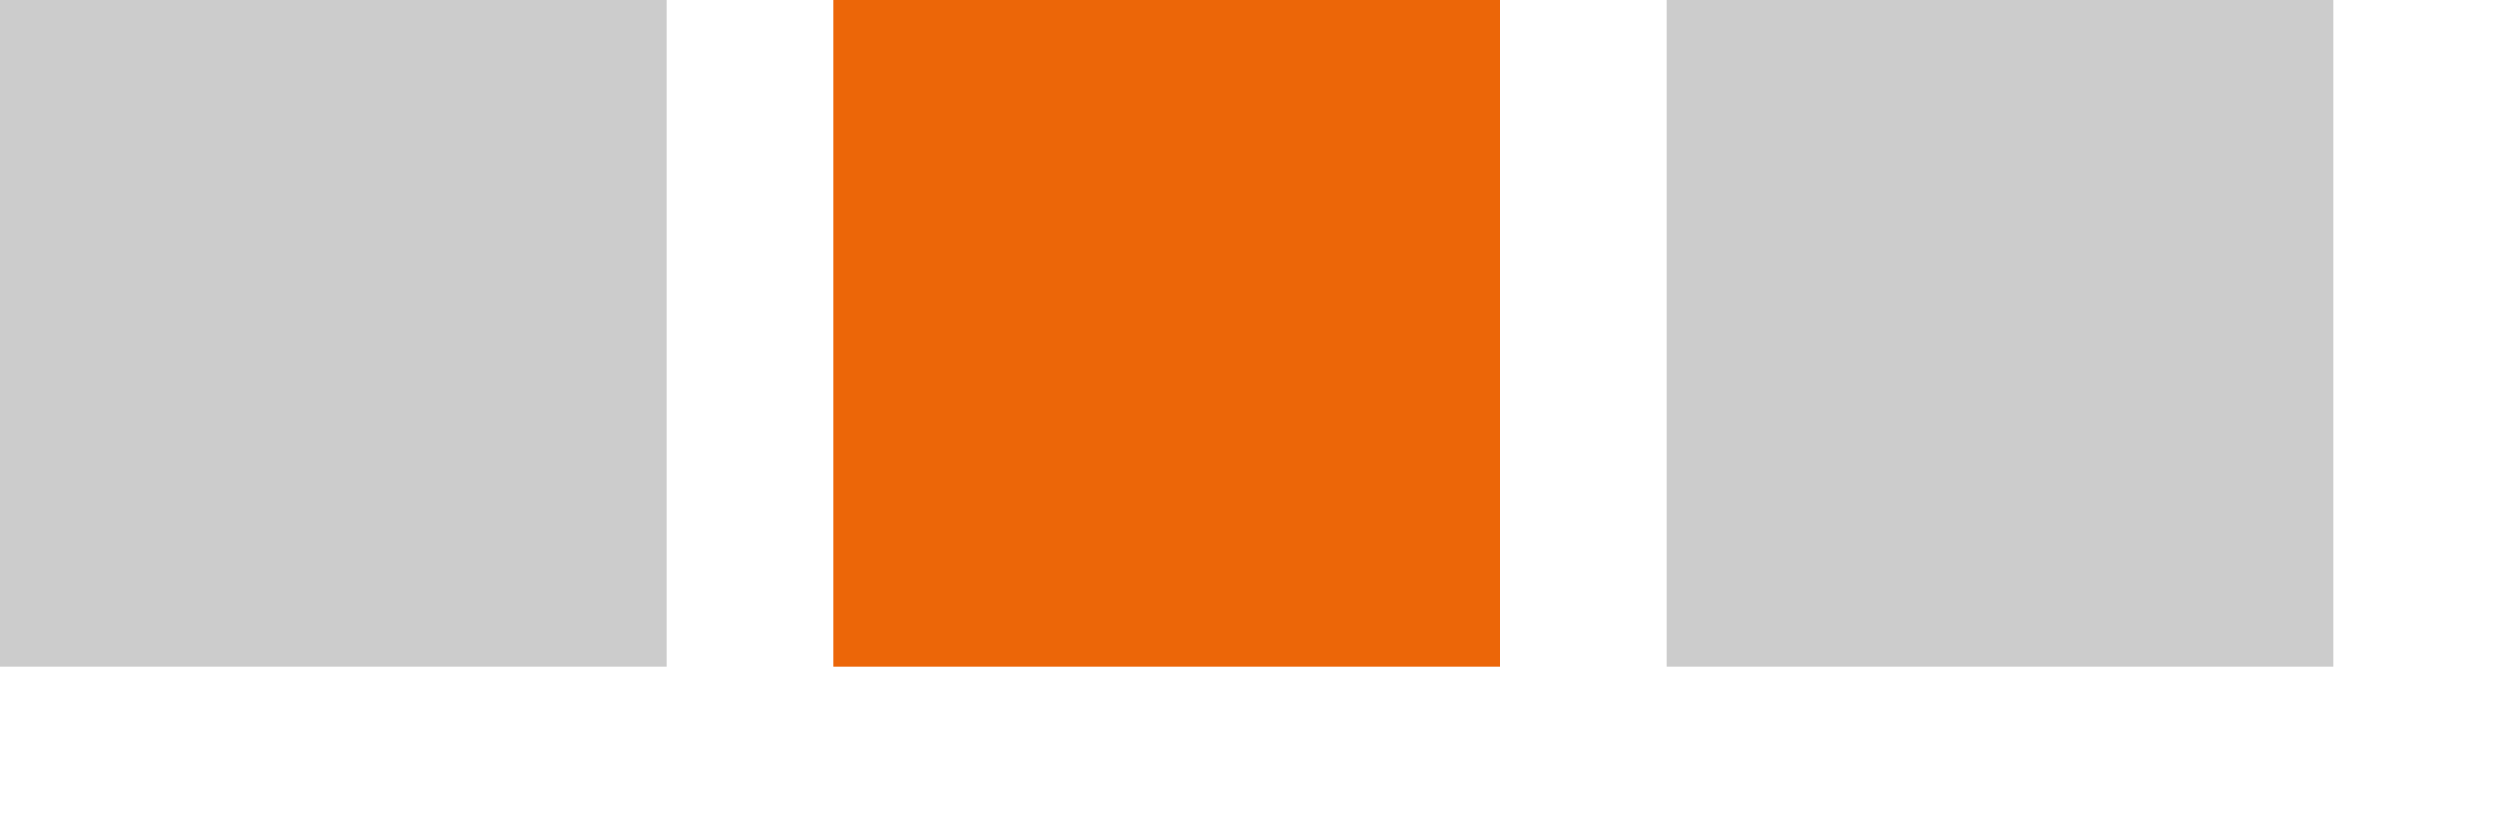
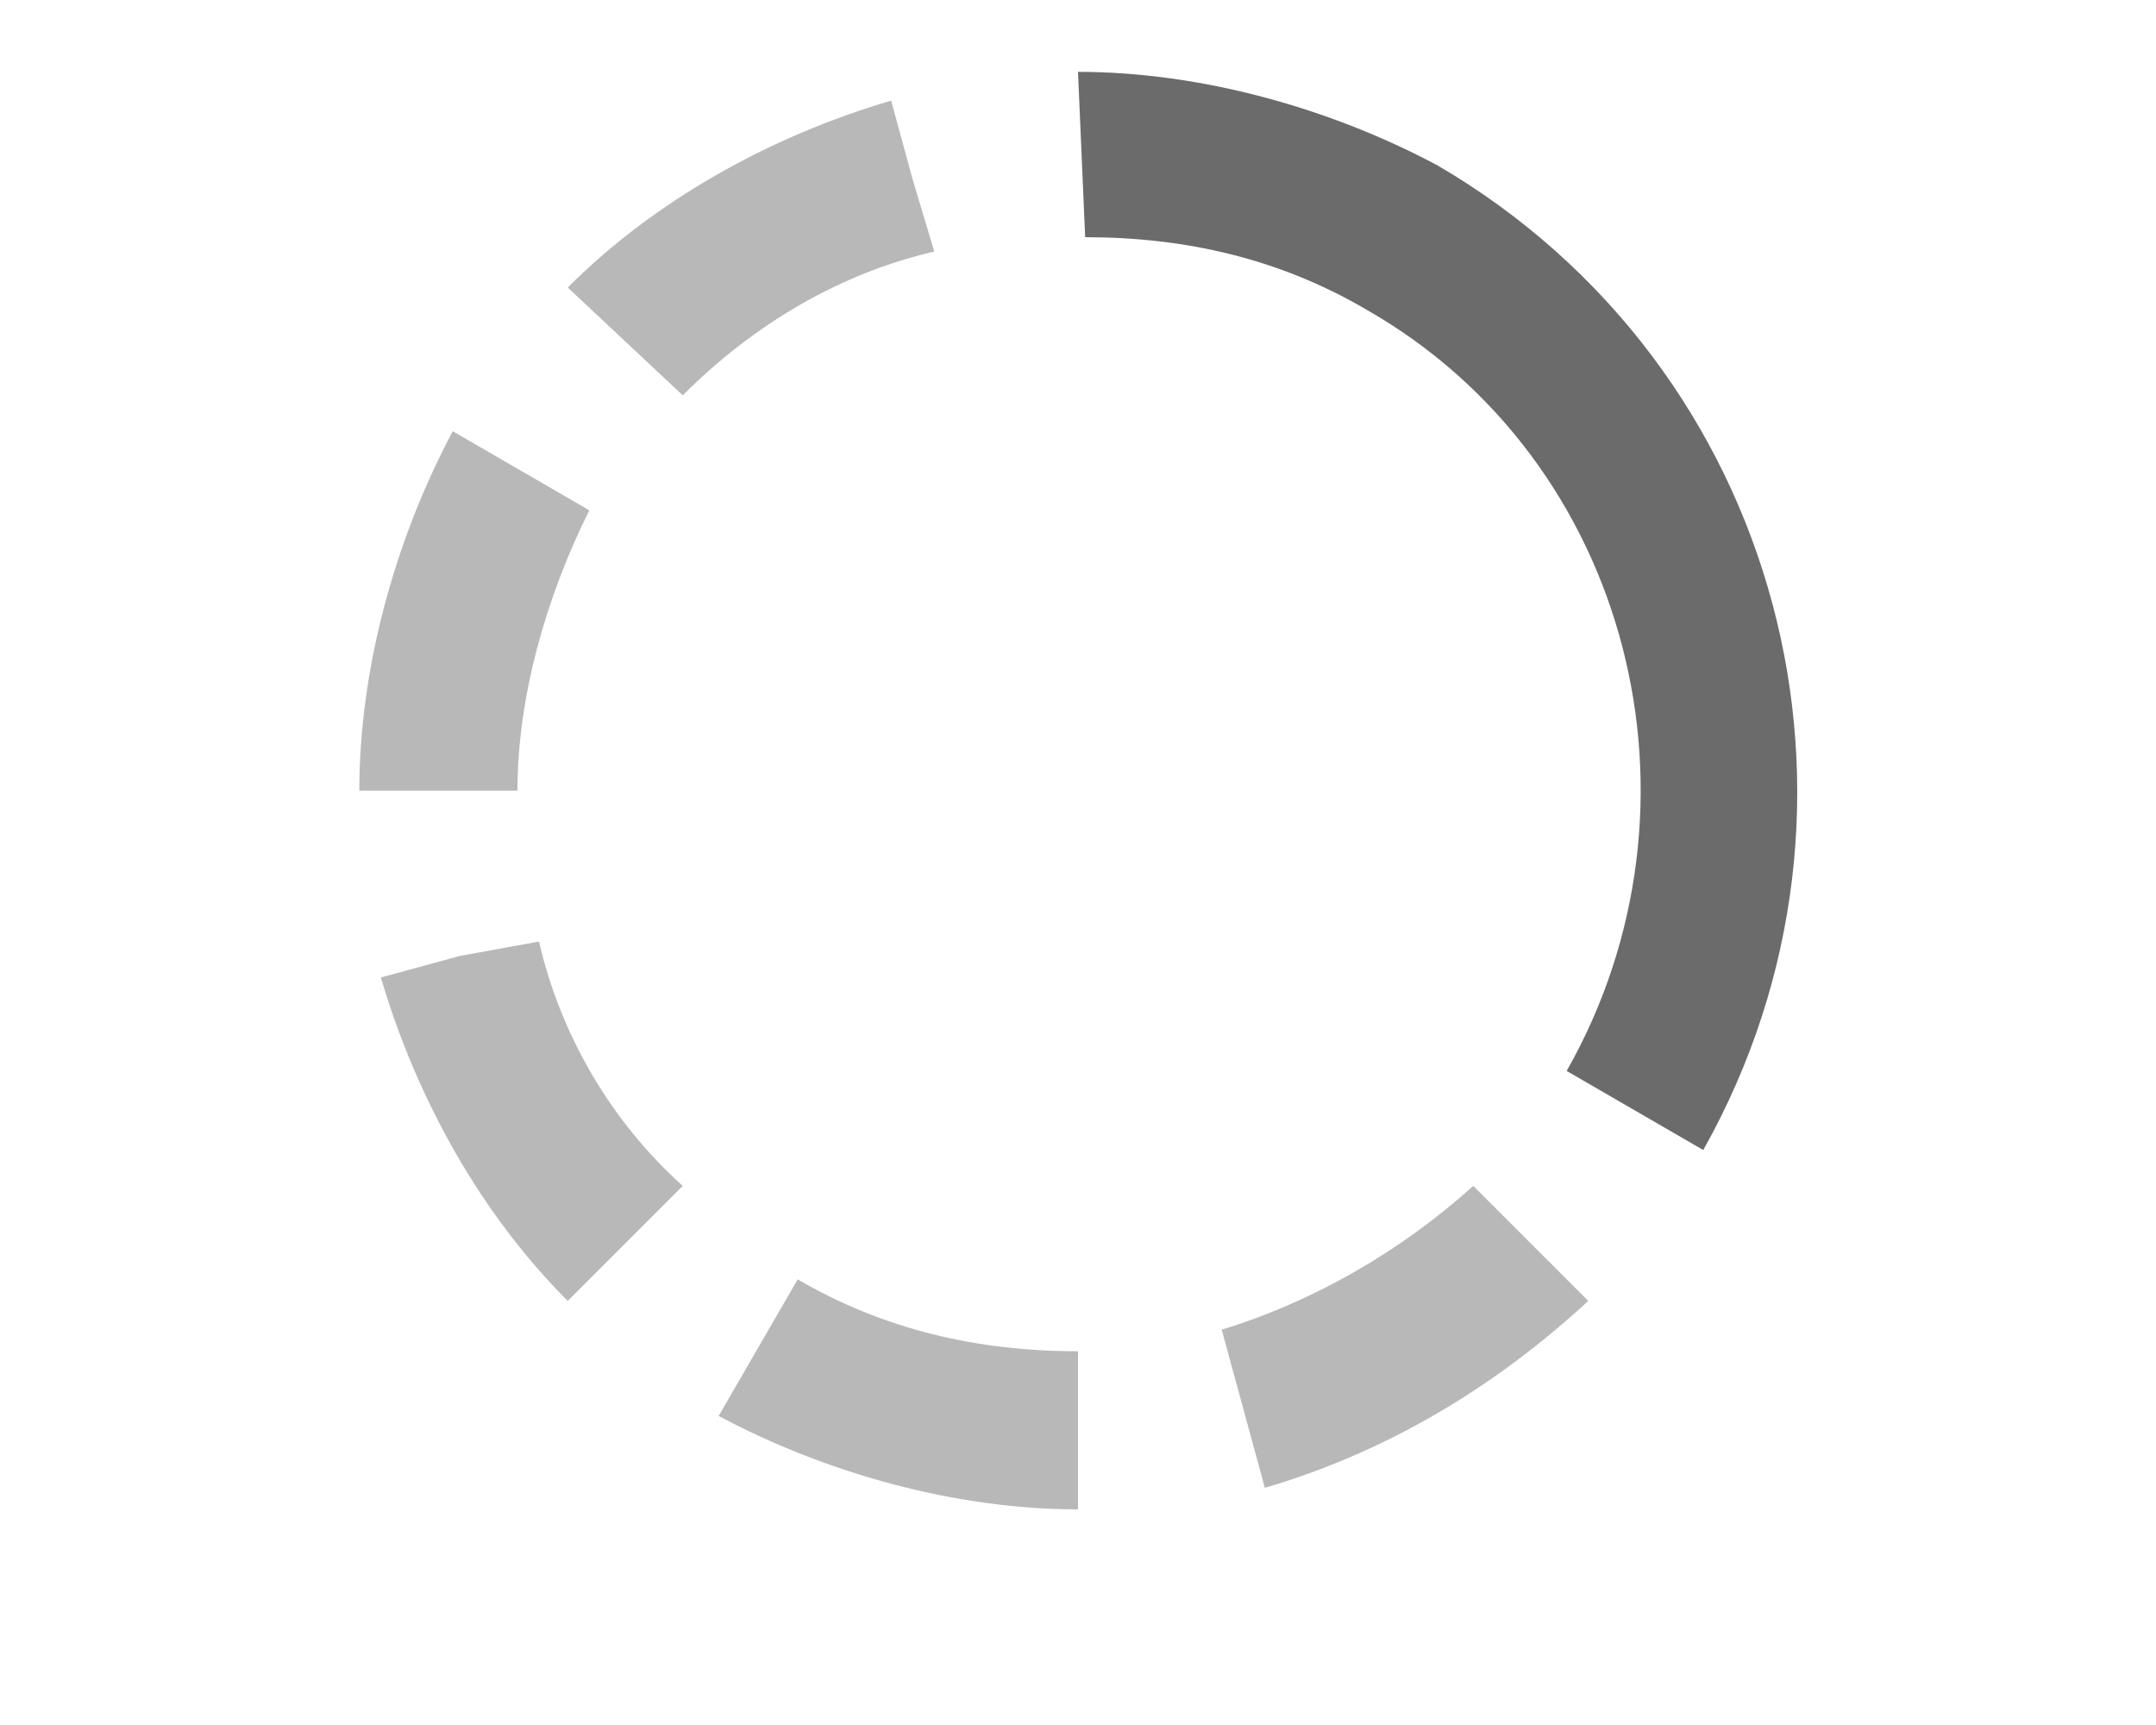
- <svg xmlns="http://www.w3.org/2000/svg" version="1.1" id="Ebene_1" x="0px" y="0px" width="30px" height="10px" viewBox="0 0 30 10" style="enable-background:new 0 0 30 10;" xml:space="preserve">
+ <svg xmlns="http://www.w3.org/2000/svg" version="1.1" x="0px" y="0px" width="30px" height="24px" viewBox="0 0 30 24" style="enable-background:new 0 0 30 24;" xml:space="preserve">
  <style type="text/css">
	.st0{fill:#CCCCCC;}
- 	.st1{fill:#EC6608;}
- 	.st2{fill:#006633;}
- 	.st3{fill:#ED1C24;}
+ 	.st1{fill:#777777;}
+ 	.st2{opacity:0.1;}
</style>
-   <rect x="0" y="0" class="st0" width="8" height="8" />
-   <rect x="10" y="0" class="st1" width="8" height="8" />
-   <rect x="20" y="0" class="st0" width="8" height="8" />
+   <g id="Ebene_1">
+     <g id="Ebene_1_1_">
+       <g>
+         <g>
+           <g>
+             <g>
+               <g>
+                 <path class="st0" d="M15,21c-1.7,0-3.5-0.5-5-1.3l1.1-1.9c1.2,0.7,2.5,1,3.9,1V21z M17.6,20.7L17,18.5c1.3-0.4,2.5-1.1,3.5-2         l1.6,1.6C20.8,19.3,19.3,20.2,17.6,20.7z M7.9,18.1c-1.2-1.2-2.1-2.8-2.6-4.5l1.1-0.3l1.1-0.2l-1.1,0.2l1.1-0.2         c0.3,1.3,1,2.5,2,3.4L7.9,18.1z M7.2,11H5c0-1.7,0.5-3.5,1.3-5l1.9,1.1C7.6,8.3,7.2,9.7,7.2,11z M9.5,5.5L7.9,4         c1.2-1.2,2.8-2.1,4.5-2.6l0.3,1.1l0.3,1C11.7,3.8,10.5,4.5,9.5,5.5z" />
+               </g>
+             </g>
+           </g>
+           <g>
+             <g>
+               <path class="st1" d="M23.7,16l-1.9-1.1c2.1-3.7,0.9-8.5-2.8-10.6c-1.2-0.7-2.5-1-3.9-1l0,0L15,1l0,0c1.7,0,3.5,0.5,5,1.3        C24.8,5.1,26.4,11.2,23.7,16z" />
+             </g>
+           </g>
+         </g>
+       </g>
+     </g>
+   </g>
+   <g id="Kundenfarbe_anpassen">
+     <path class="st2" d="M15,21c-1.7,0-3.5-0.5-5-1.3l1.1-1.9c1.2,0.7,2.5,1,3.9,1V21z M17.6,20.7L17,18.5c1.3-0.4,2.5-1.1,3.5-2   l1.6,1.6C20.8,19.3,19.3,20.2,17.6,20.7z M7.9,18.1c-1.2-1.2-2.1-2.8-2.6-4.5l1.1-0.3l1.1-0.2l-1.1,0.2l1.1-0.2   c0.3,1.3,1,2.5,2,3.4L7.9,18.1z M7.2,11H5c0-1.7,0.5-3.5,1.3-5l1.9,1.1C7.6,8.3,7.2,9.7,7.2,11z M9.5,5.5L7.9,4   c1.2-1.2,2.8-2.1,4.5-2.6l0.3,1.1l0.3,1C11.7,3.8,10.5,4.5,9.5,5.5z" />
+     <path class="st2" d="M23.7,16l-1.9-1.1c2.1-3.7,0.9-8.5-2.8-10.6c-1.2-0.7-2.5-1-3.9-1l0,0L15,1l0,0c1.7,0,3.5,0.5,5,1.3   C24.8,5.1,26.4,11.2,23.7,16z" />
+   </g>
</svg>
